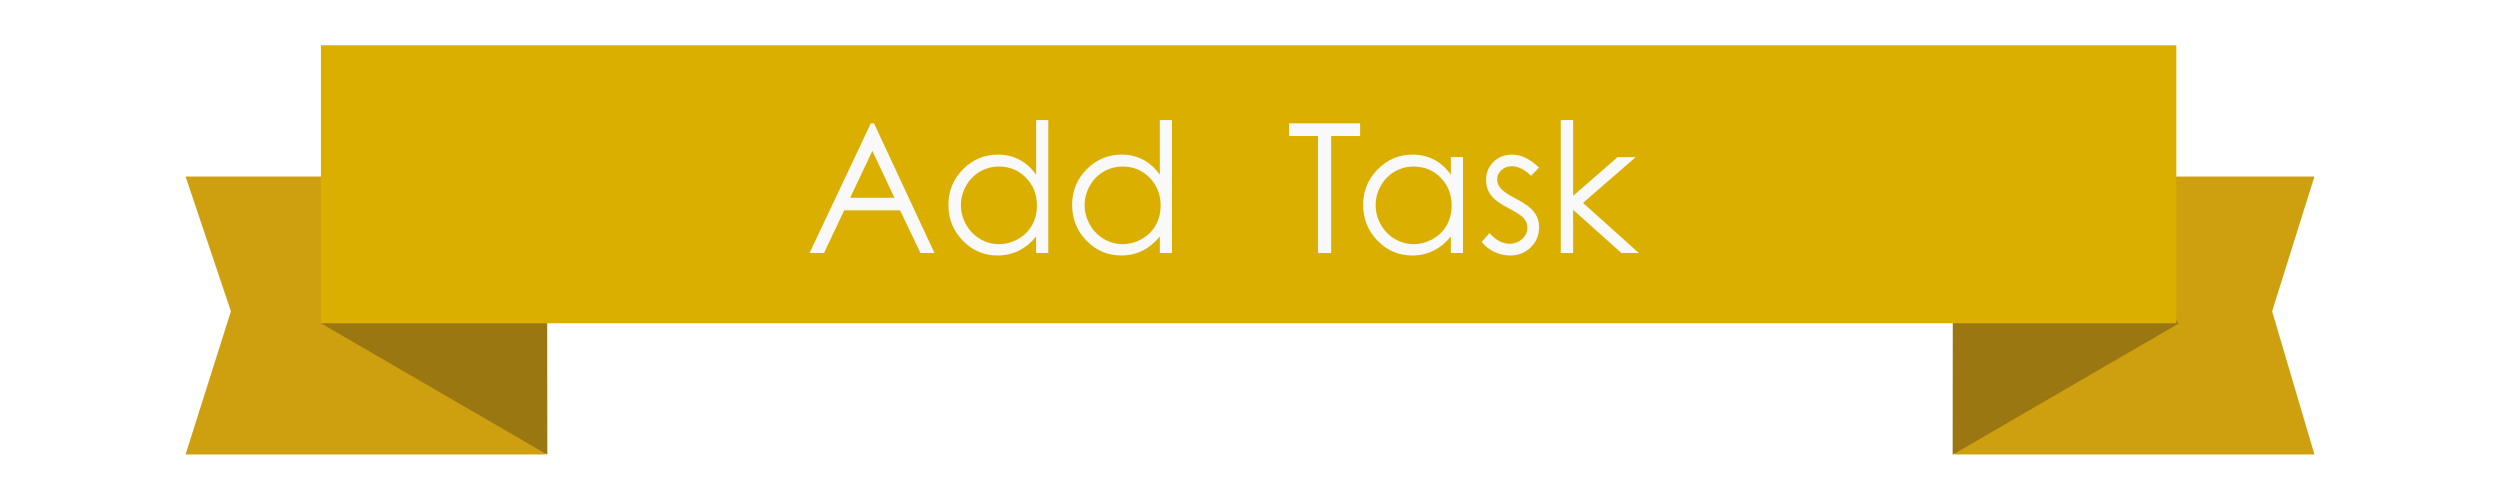
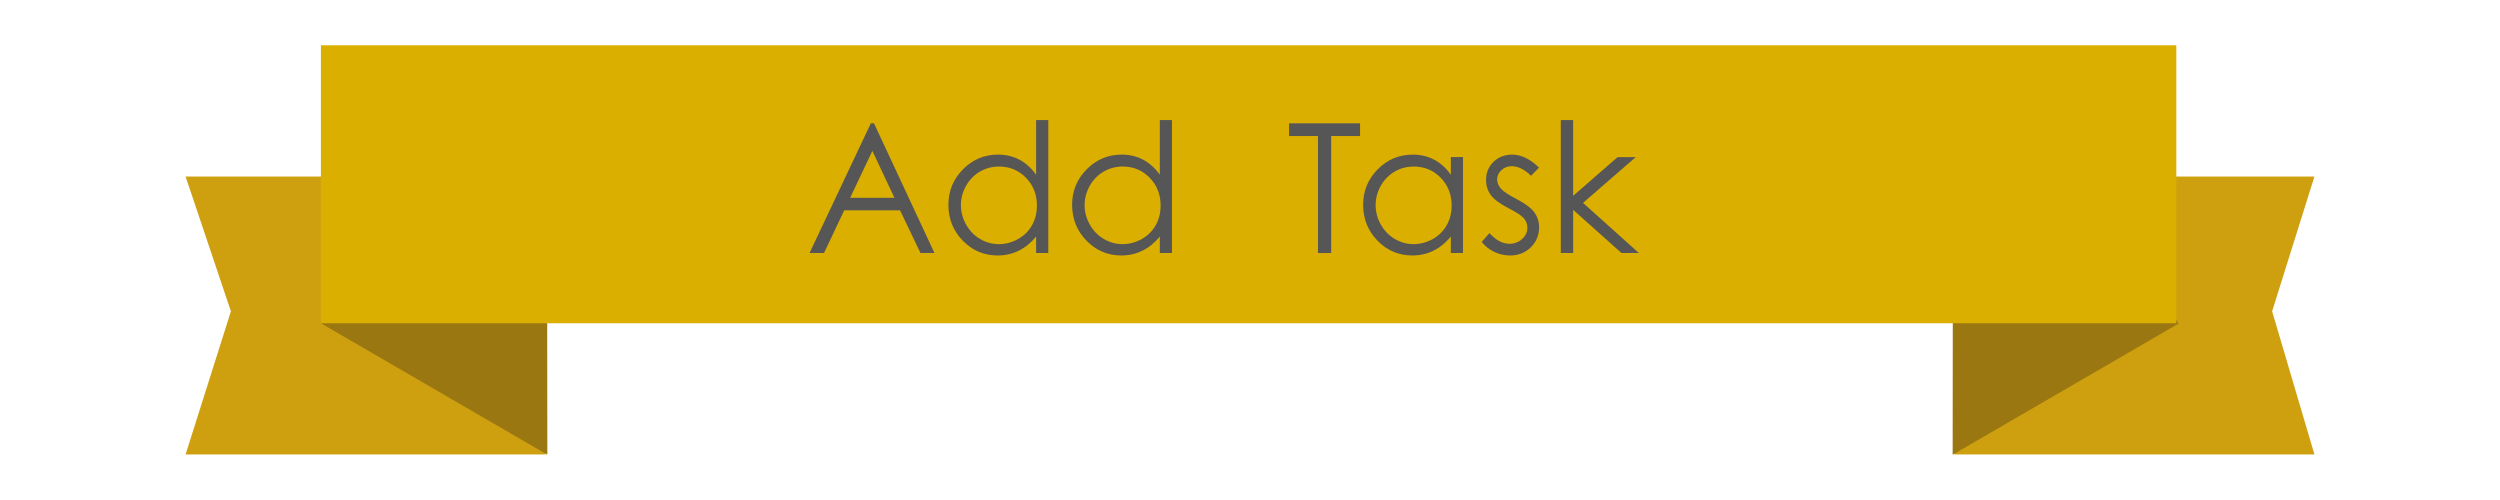
<svg xmlns="http://www.w3.org/2000/svg" version="1.1" id="Layer_1" x="0px" y="0px" width="180px" height="36px" viewBox="0 0 180 36" enable-background="new 0 0 180 36" xml:space="preserve">
  <g>
    <g>
      <polygon fill="#CEA00F" points="16.625,22.414 13.362,32.721 39.27,32.721 39.27,12.71 13.362,12.71   " />
    </g>
  </g>
  <g>
    <polygon fill="#9B7712" points="39.409,32.74 23.146,23.299 30.124,11.281 39.393,18.646  " />
  </g>
  <g>
    <g>
      <polygon fill="#CEA00F" points="163.593,22.414 166.639,32.721 140.729,32.721 140.729,12.71 166.639,12.71   " />
    </g>
  </g>
  <g>
    <polygon fill="#9B7712" points="140.591,32.74 156.854,23.299 149.876,11.281 140.604,18.646  " />
  </g>
  <g>
    <g>
      <rect x="23.105" y="3.26" fill="#DBAF00" width="133.59" height="20.014" />
    </g>
  </g>
  <rect x="52.977" y="6.947" fill="none" width="81.669" height="13.895" />
  <g enable-background="new    ">
-     <path fill="#F9F9F9" d="M62.928,8.88l4.354,9.338h-1.008l-1.469-3.072h-4.022l-1.455,3.072h-1.041l4.412-9.338H62.928z    M62.81,10.864l-1.6,3.38h3.192L62.81,10.864z" />
-     <path fill="#F9F9F9" d="M75.477,8.646v9.572h-0.876V17.03c-0.373,0.453-0.79,0.794-1.254,1.021c-0.463,0.229-0.97,0.343-1.52,0.343   c-0.978,0-1.812-0.354-2.504-1.063c-0.691-0.709-1.038-1.571-1.038-2.587c0-0.994,0.349-1.845,1.047-2.551   c0.698-0.707,1.538-1.061,2.52-1.061c0.567,0,1.08,0.121,1.54,0.361c0.459,0.242,0.862,0.604,1.209,1.086V8.646H75.477z    M71.925,11.991c-0.494,0-0.951,0.121-1.369,0.364s-0.751,0.584-0.999,1.023c-0.247,0.44-0.371,0.905-0.371,1.396   c0,0.486,0.125,0.951,0.374,1.395c0.25,0.444,0.584,0.789,1.005,1.037c0.42,0.247,0.872,0.371,1.354,0.371   c0.486,0,0.947-0.123,1.382-0.368c0.436-0.245,0.771-0.577,1.005-0.995c0.235-0.419,0.352-0.89,0.352-1.414   c0-0.799-0.263-1.467-0.79-2.004C73.343,12.259,72.695,11.991,71.925,11.991z" />
-     <path fill="#F9F9F9" d="M84.383,8.646v9.572h-0.876V17.03c-0.373,0.453-0.79,0.794-1.254,1.021c-0.463,0.229-0.97,0.343-1.52,0.343   c-0.978,0-1.812-0.354-2.504-1.063c-0.691-0.709-1.038-1.571-1.038-2.587c0-0.994,0.349-1.845,1.047-2.551   c0.698-0.707,1.538-1.061,2.52-1.061c0.567,0,1.08,0.121,1.54,0.361c0.459,0.242,0.862,0.604,1.209,1.086V8.646H84.383z    M80.831,11.991c-0.494,0-0.951,0.121-1.369,0.364s-0.751,0.584-0.999,1.023c-0.247,0.44-0.371,0.905-0.371,1.396   c0,0.486,0.125,0.951,0.374,1.395c0.25,0.444,0.584,0.789,1.005,1.037c0.42,0.247,0.872,0.371,1.354,0.371   c0.486,0,0.947-0.123,1.382-0.368c0.436-0.245,0.771-0.577,1.005-0.995c0.235-0.419,0.352-0.89,0.352-1.414   c0-0.799-0.263-1.467-0.79-2.004C82.249,12.259,81.601,11.991,80.831,11.991z" />
-     <path fill="#F9F9F9" d="M92.812,9.794V8.88h5.114v0.914h-2.081v8.424h-0.951V9.794H92.812z" />
-     <path fill="#F9F9F9" d="M105.336,11.312v6.906h-0.875V17.03c-0.373,0.453-0.791,0.794-1.254,1.021   c-0.463,0.229-0.971,0.343-1.521,0.343c-0.978,0-1.812-0.354-2.504-1.063c-0.69-0.709-1.037-1.571-1.037-2.587   c0-0.994,0.351-1.845,1.047-2.551c0.699-0.707,1.539-1.061,2.521-1.061c0.566,0,1.08,0.121,1.54,0.361   c0.459,0.242,0.861,0.604,1.209,1.086v-1.27h0.875L105.336,11.312L105.336,11.312z M101.785,11.991   c-0.494,0-0.951,0.121-1.369,0.364c-0.419,0.243-0.752,0.584-1,1.023c-0.246,0.44-0.37,0.905-0.37,1.396   c0,0.486,0.124,0.951,0.374,1.395s0.584,0.789,1.005,1.037c0.421,0.247,0.872,0.371,1.354,0.371c0.484,0,0.945-0.123,1.381-0.368   s0.771-0.577,1.006-0.995c0.234-0.419,0.352-0.89,0.352-1.414c0-0.799-0.264-1.467-0.789-2.004   C103.202,12.259,102.555,11.991,101.785,11.991z" />
-     <path fill="#F9F9F9" d="M110.809,12.067l-0.572,0.59c-0.475-0.461-0.938-0.691-1.393-0.691c-0.289,0-0.537,0.095-0.742,0.285   s-0.309,0.412-0.309,0.666c0,0.225,0.085,0.438,0.254,0.642c0.17,0.207,0.526,0.45,1.069,0.729c0.661,0.344,1.11,0.674,1.349,0.99   c0.232,0.322,0.35,0.684,0.35,1.086c0,0.567-0.197,1.047-0.598,1.441c-0.398,0.393-0.896,0.59-1.494,0.59   c-0.396,0-0.779-0.087-1.141-0.26c-0.363-0.174-0.662-0.413-0.9-0.718l0.561-0.635c0.453,0.512,0.936,0.769,1.443,0.769   c0.355,0,0.658-0.115,0.91-0.344c0.25-0.229,0.375-0.497,0.375-0.806c0-0.254-0.082-0.48-0.248-0.679   c-0.166-0.195-0.539-0.44-1.119-0.736c-0.625-0.322-1.049-0.64-1.271-0.953c-0.227-0.312-0.337-0.67-0.337-1.072   c0-0.524,0.179-0.961,0.537-1.308c0.356-0.347,0.811-0.521,1.356-0.521C109.523,11.134,110.164,11.444,110.809,12.067z" />
-     <path fill="#F9F9F9" d="M112.376,8.646h0.89v5.453l3.201-2.787h1.305l-3.795,3.295l4.02,3.611h-1.252l-3.479-3.109v3.109h-0.89   V8.646z" />
+     <path fill="#565656" d="M62.928,8.88l4.354,9.338h-1.008l-1.469-3.072h-4.022l-1.455,3.072h-1.041l4.412-9.338H62.928z    M62.81,10.864l-1.6,3.38h3.192L62.81,10.864z" />
+     <path fill="#565656" d="M75.477,8.646v9.572h-0.876V17.03c-0.373,0.453-0.79,0.794-1.254,1.021c-0.463,0.229-0.97,0.343-1.52,0.343   c-0.978,0-1.812-0.354-2.504-1.063c-0.691-0.709-1.038-1.571-1.038-2.587c0-0.994,0.349-1.845,1.047-2.551   c0.698-0.707,1.538-1.061,2.52-1.061c0.567,0,1.08,0.121,1.54,0.361c0.459,0.242,0.862,0.604,1.209,1.086V8.646H75.477z    M71.925,11.991c-0.494,0-0.951,0.121-1.369,0.364s-0.751,0.584-0.999,1.023c-0.247,0.44-0.371,0.905-0.371,1.396   c0,0.486,0.125,0.951,0.374,1.395c0.25,0.444,0.584,0.789,1.005,1.037c0.42,0.247,0.872,0.371,1.354,0.371   c0.486,0,0.947-0.123,1.382-0.368c0.436-0.245,0.771-0.577,1.005-0.995c0.235-0.419,0.352-0.89,0.352-1.414   c0-0.799-0.263-1.467-0.79-2.004C73.343,12.259,72.695,11.991,71.925,11.991z" />
+     <path fill="#565656" d="M84.383,8.646v9.572h-0.876V17.03c-0.373,0.453-0.79,0.794-1.254,1.021c-0.463,0.229-0.97,0.343-1.52,0.343   c-0.978,0-1.812-0.354-2.504-1.063c-0.691-0.709-1.038-1.571-1.038-2.587c0-0.994,0.349-1.845,1.047-2.551   c0.698-0.707,1.538-1.061,2.52-1.061c0.567,0,1.08,0.121,1.54,0.361c0.459,0.242,0.862,0.604,1.209,1.086V8.646H84.383z    M80.831,11.991c-0.494,0-0.951,0.121-1.369,0.364s-0.751,0.584-0.999,1.023c-0.247,0.44-0.371,0.905-0.371,1.396   c0,0.486,0.125,0.951,0.374,1.395c0.25,0.444,0.584,0.789,1.005,1.037c0.42,0.247,0.872,0.371,1.354,0.371   c0.486,0,0.947-0.123,1.382-0.368c0.436-0.245,0.771-0.577,1.005-0.995c0.235-0.419,0.352-0.89,0.352-1.414   c0-0.799-0.263-1.467-0.79-2.004C82.249,12.259,81.601,11.991,80.831,11.991z" />
+     <path fill="#565656" d="M92.812,9.794V8.88h5.113v0.914h-2.08v8.424h-0.951V9.794H92.812z" />
+     <path fill="#565656" d="M105.336,11.312v6.906h-0.875V17.03c-0.373,0.453-0.791,0.794-1.254,1.021   c-0.463,0.229-0.971,0.343-1.521,0.343c-0.978,0-1.812-0.354-2.504-1.063c-0.689-0.709-1.037-1.571-1.037-2.587   c0-0.994,0.352-1.845,1.047-2.551c0.699-0.707,1.539-1.061,2.521-1.061c0.566,0,1.08,0.121,1.54,0.361   c0.459,0.242,0.861,0.604,1.209,1.086v-1.27h0.875L105.336,11.312L105.336,11.312z M101.785,11.991   c-0.494,0-0.951,0.121-1.369,0.364c-0.419,0.243-0.752,0.584-1,1.023c-0.246,0.44-0.37,0.905-0.37,1.396   c0,0.486,0.124,0.951,0.374,1.395s0.584,0.789,1.005,1.037c0.421,0.247,0.872,0.371,1.354,0.371c0.484,0,0.945-0.123,1.381-0.368   s0.771-0.577,1.006-0.995c0.234-0.419,0.352-0.89,0.352-1.414c0-0.799-0.264-1.467-0.789-2.004   C103.202,12.259,102.555,11.991,101.785,11.991z" />
+     <path fill="#565656" d="M110.809,12.067l-0.572,0.59c-0.475-0.461-0.938-0.691-1.393-0.691c-0.289,0-0.537,0.095-0.742,0.285   s-0.309,0.412-0.309,0.666c0,0.225,0.085,0.438,0.254,0.642c0.17,0.207,0.526,0.45,1.069,0.729c0.661,0.344,1.11,0.674,1.349,0.99   c0.232,0.322,0.35,0.684,0.35,1.086c0,0.567-0.196,1.047-0.598,1.441c-0.398,0.393-0.896,0.59-1.494,0.59   c-0.396,0-0.779-0.087-1.141-0.26c-0.363-0.174-0.662-0.413-0.9-0.718l0.562-0.635c0.452,0.512,0.937,0.769,1.442,0.769   c0.355,0,0.658-0.115,0.91-0.344c0.25-0.229,0.375-0.497,0.375-0.806c0-0.254-0.082-0.48-0.248-0.679   c-0.166-0.195-0.539-0.44-1.119-0.736c-0.625-0.322-1.049-0.64-1.271-0.953c-0.228-0.312-0.337-0.67-0.337-1.072   c0-0.524,0.179-0.961,0.537-1.308c0.355-0.347,0.811-0.521,1.355-0.521C109.523,11.134,110.164,11.444,110.809,12.067z" />
+     <path fill="#565656" d="M112.376,8.646h0.89v5.453l3.201-2.787h1.305l-3.795,3.295l4.021,3.611h-1.252l-3.479-3.109v3.109h-0.89   V8.646L112.376,8.646z" />
  </g>
</svg>
